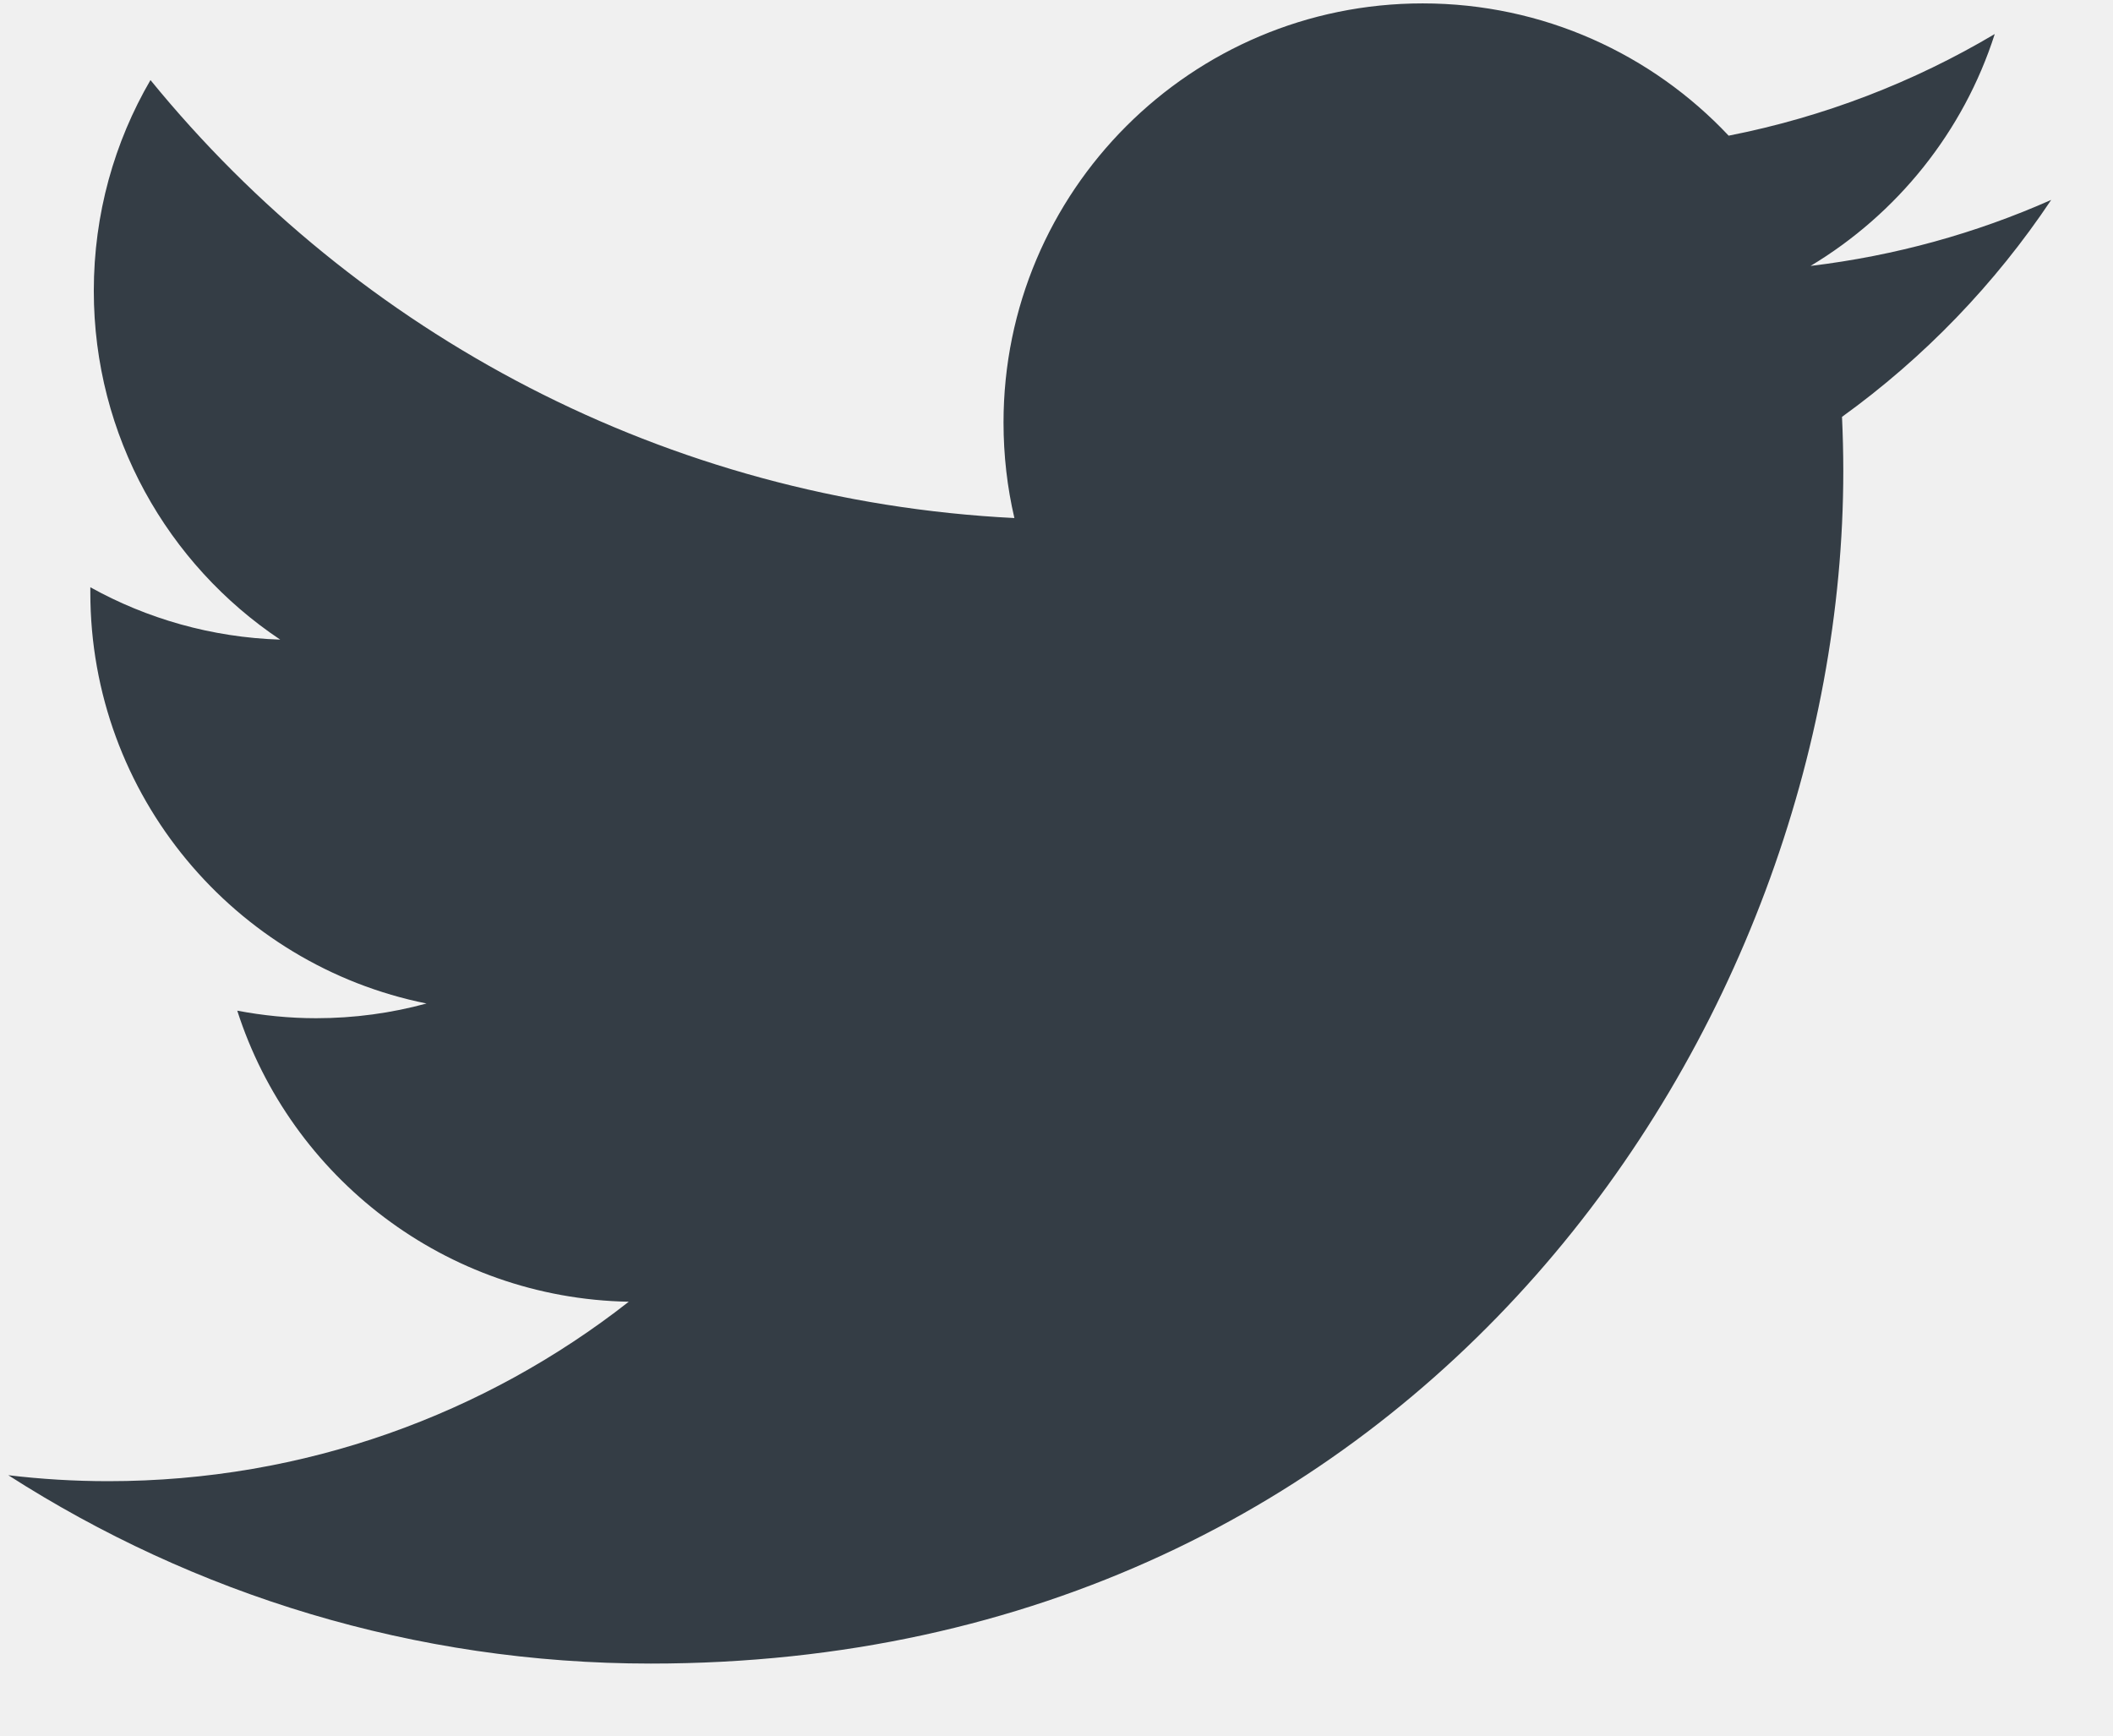
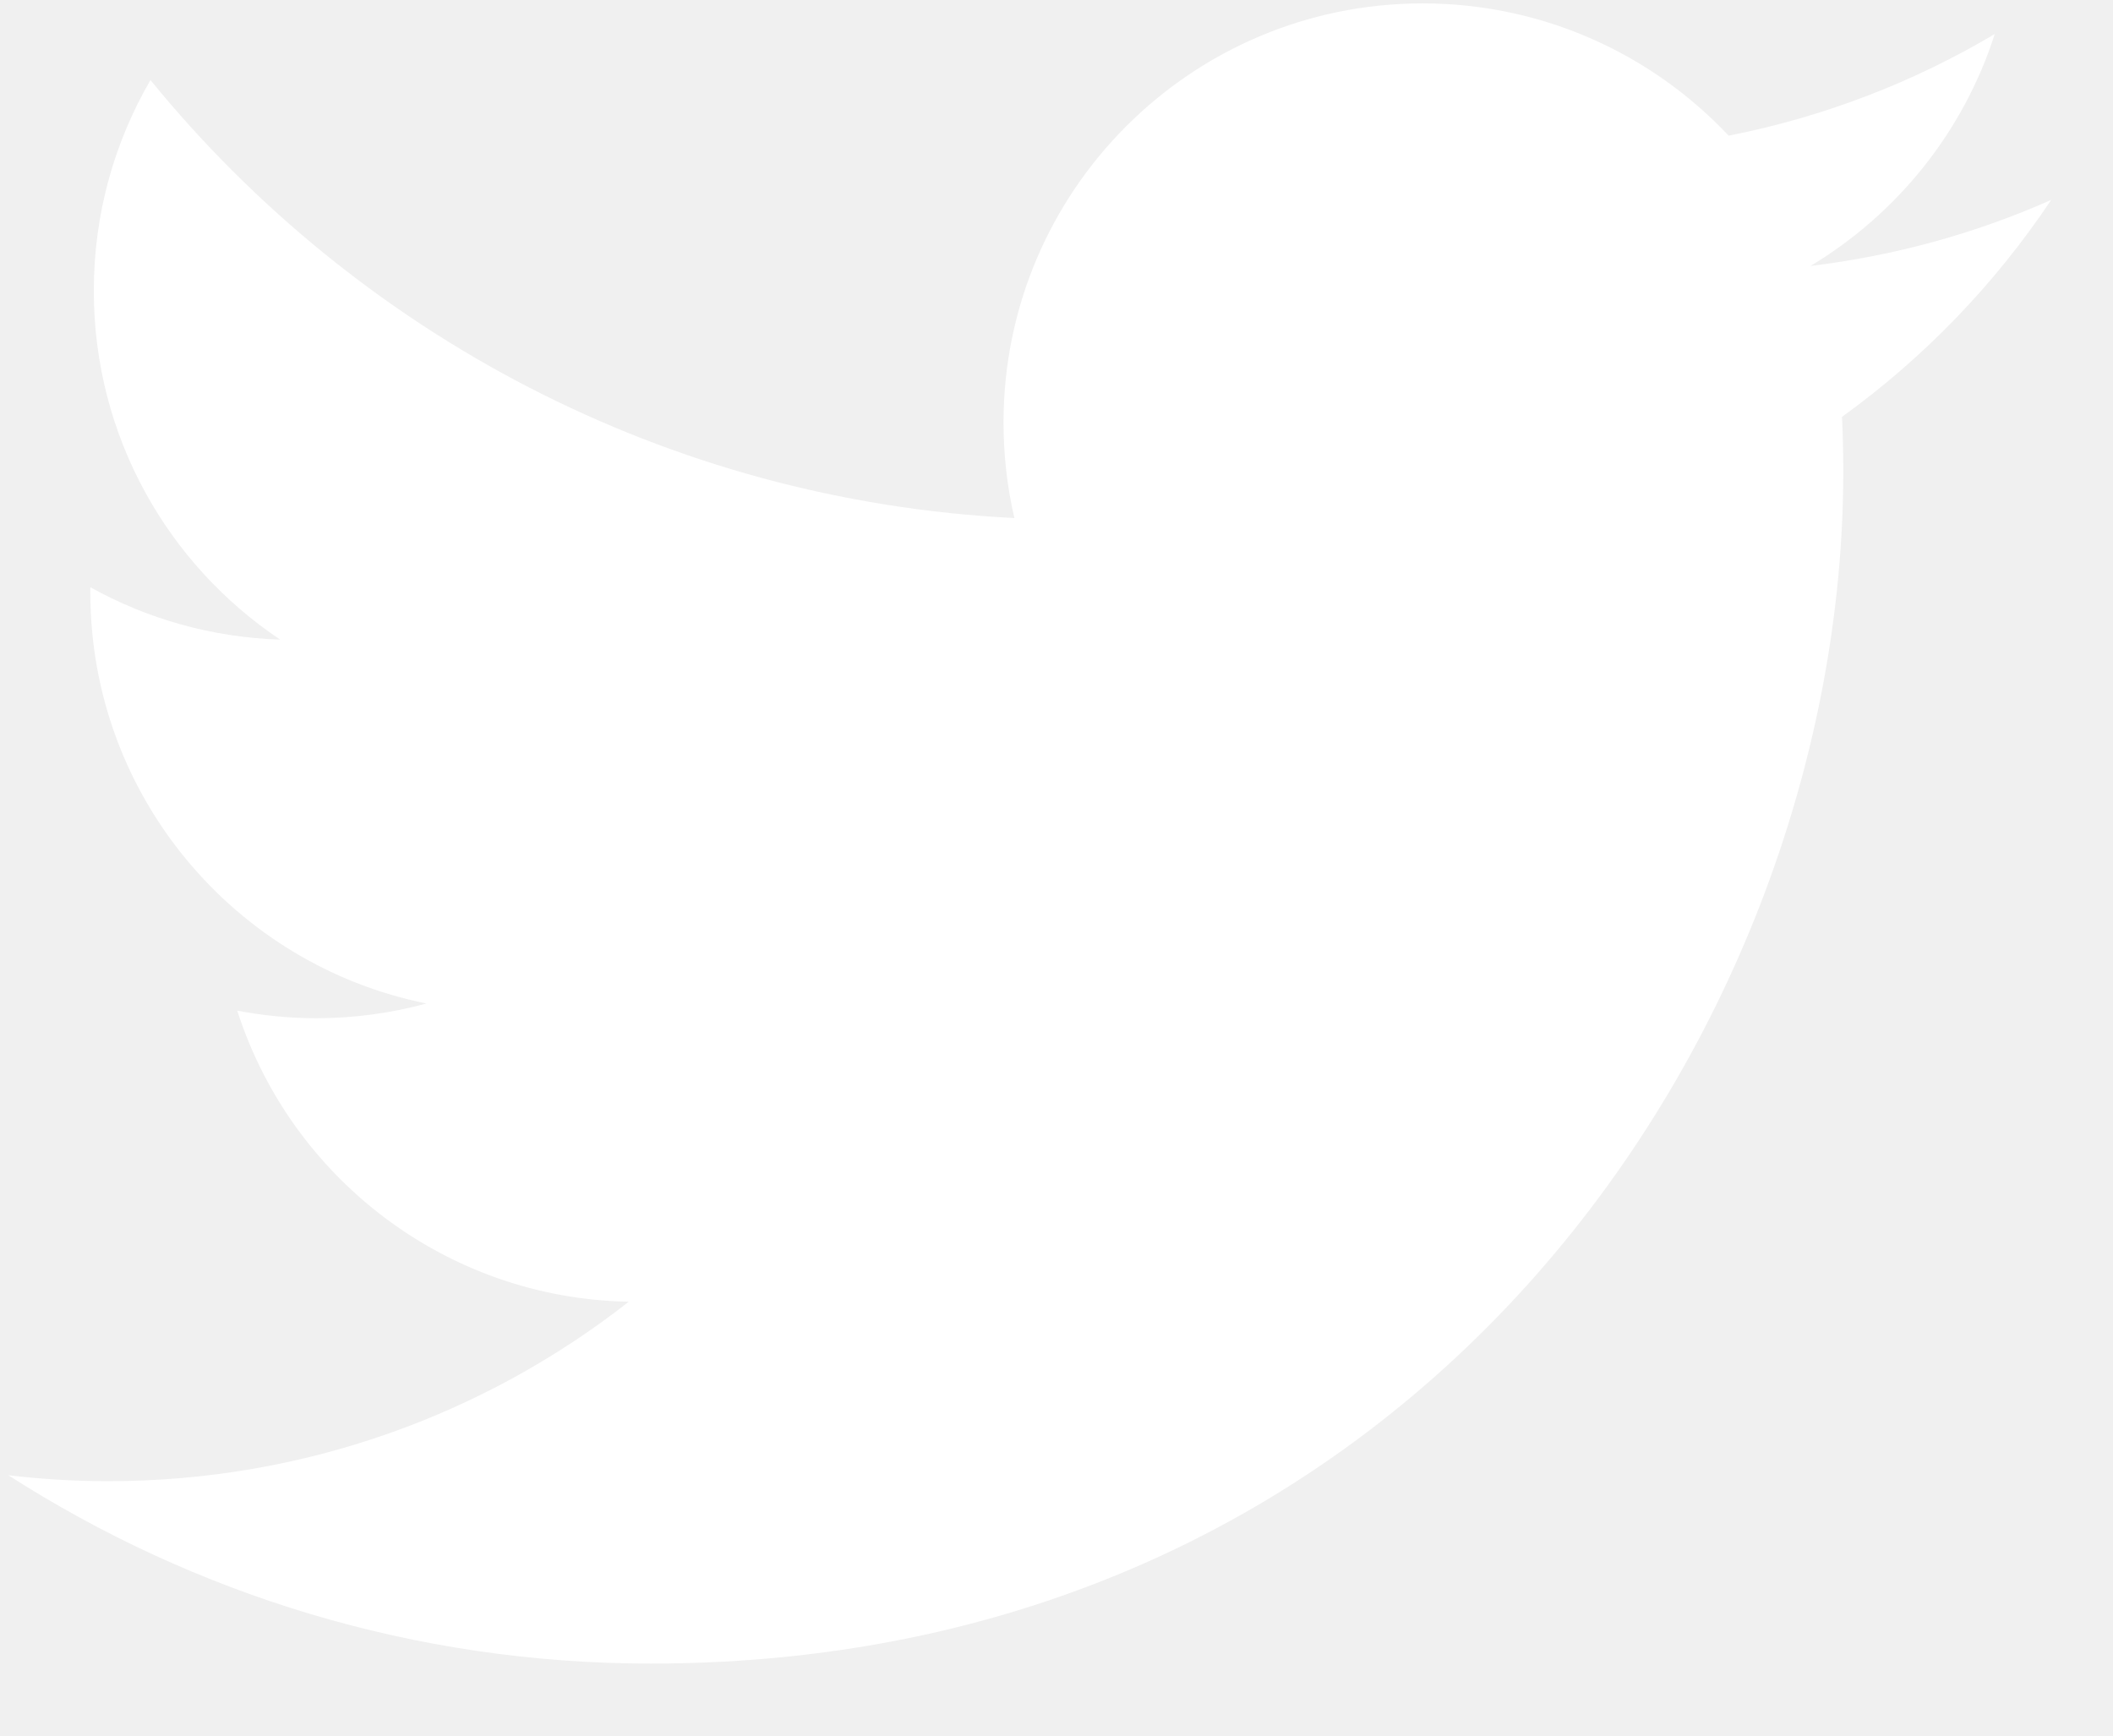
<svg xmlns="http://www.w3.org/2000/svg" width="100%" height="100%" viewBox="0 0 28 23" version="1.1" xml:space="preserve" style="fill-rule:evenodd;clip-rule:evenodd;stroke-linejoin:round;stroke-miterlimit:1.414;">
-   <path d="M27.181,2.649c-0.996,0.442 -2.066,0.74 -3.189,0.875c1.146,-0.688 2.026,-1.776 2.441,-3.073c-1.073,0.637 -2.261,1.098 -3.526,1.347c-1.014,-1.078 -2.457,-1.753 -4.055,-1.753c-3.067,0 -5.554,2.487 -5.554,5.554c0,0.435 0.049,0.859 0.144,1.266c-4.616,-0.232 -8.708,-2.443 -11.448,-5.804c-0.478,0.821 -0.751,1.774 -0.751,2.793c0,1.927 0.98,3.626 2.47,4.622c-0.91,-0.029 -1.767,-0.278 -2.516,-0.694c0,0.024 0,0.046 0,0.069c0,2.692 1.915,4.937 4.455,5.447c-0.466,0.127 -0.956,0.195 -1.463,0.195c-0.358,0 -0.706,-0.036 -1.045,-0.1c0.707,2.206 2.758,3.812 5.188,3.857c-1.9,1.489 -4.295,2.378 -6.898,2.378c-0.447,0 -0.89,-0.027 -1.324,-0.079c2.458,1.576 5.377,2.496 8.513,2.496c10.216,0 15.803,-8.463 15.803,-15.802c0,-0.241 -0.006,-0.48 -0.017,-0.719c1.086,-0.783 2.028,-1.76 2.772,-2.875" style="fill:#343d45;fill-rule:nonzero;" />
+   <path d="M27.181,2.649c-0.996,0.442 -2.066,0.74 -3.189,0.875c1.146,-0.688 2.026,-1.776 2.441,-3.073c-1.073,0.637 -2.261,1.098 -3.526,1.347c-1.014,-1.078 -2.457,-1.753 -4.055,-1.753c-3.067,0 -5.554,2.487 -5.554,5.554c0,0.435 0.049,0.859 0.144,1.266c-4.616,-0.232 -8.708,-2.443 -11.448,-5.804c-0.478,0.821 -0.751,1.774 -0.751,2.793c0,1.927 0.98,3.626 2.47,4.622c-0.91,-0.029 -1.767,-0.278 -2.516,-0.694c0,0.024 0,0.046 0,0.069c0,2.692 1.915,4.937 4.455,5.447c-0.466,0.127 -0.956,0.195 -1.463,0.195c-0.358,0 -0.706,-0.036 -1.045,-0.1c0.707,2.206 2.758,3.812 5.188,3.857c-1.9,1.489 -4.295,2.378 -6.898,2.378c-0.447,0 -0.89,-0.027 -1.324,-0.079c2.458,1.576 5.377,2.496 8.513,2.496c10.216,0 15.803,-8.463 15.803,-15.802c0,-0.241 -0.006,-0.48 -0.017,-0.719c1.086,-0.783 2.028,-1.76 2.772,-2.875" style="fill:#ffffff;fill-rule:nonzero;" />
</svg>
